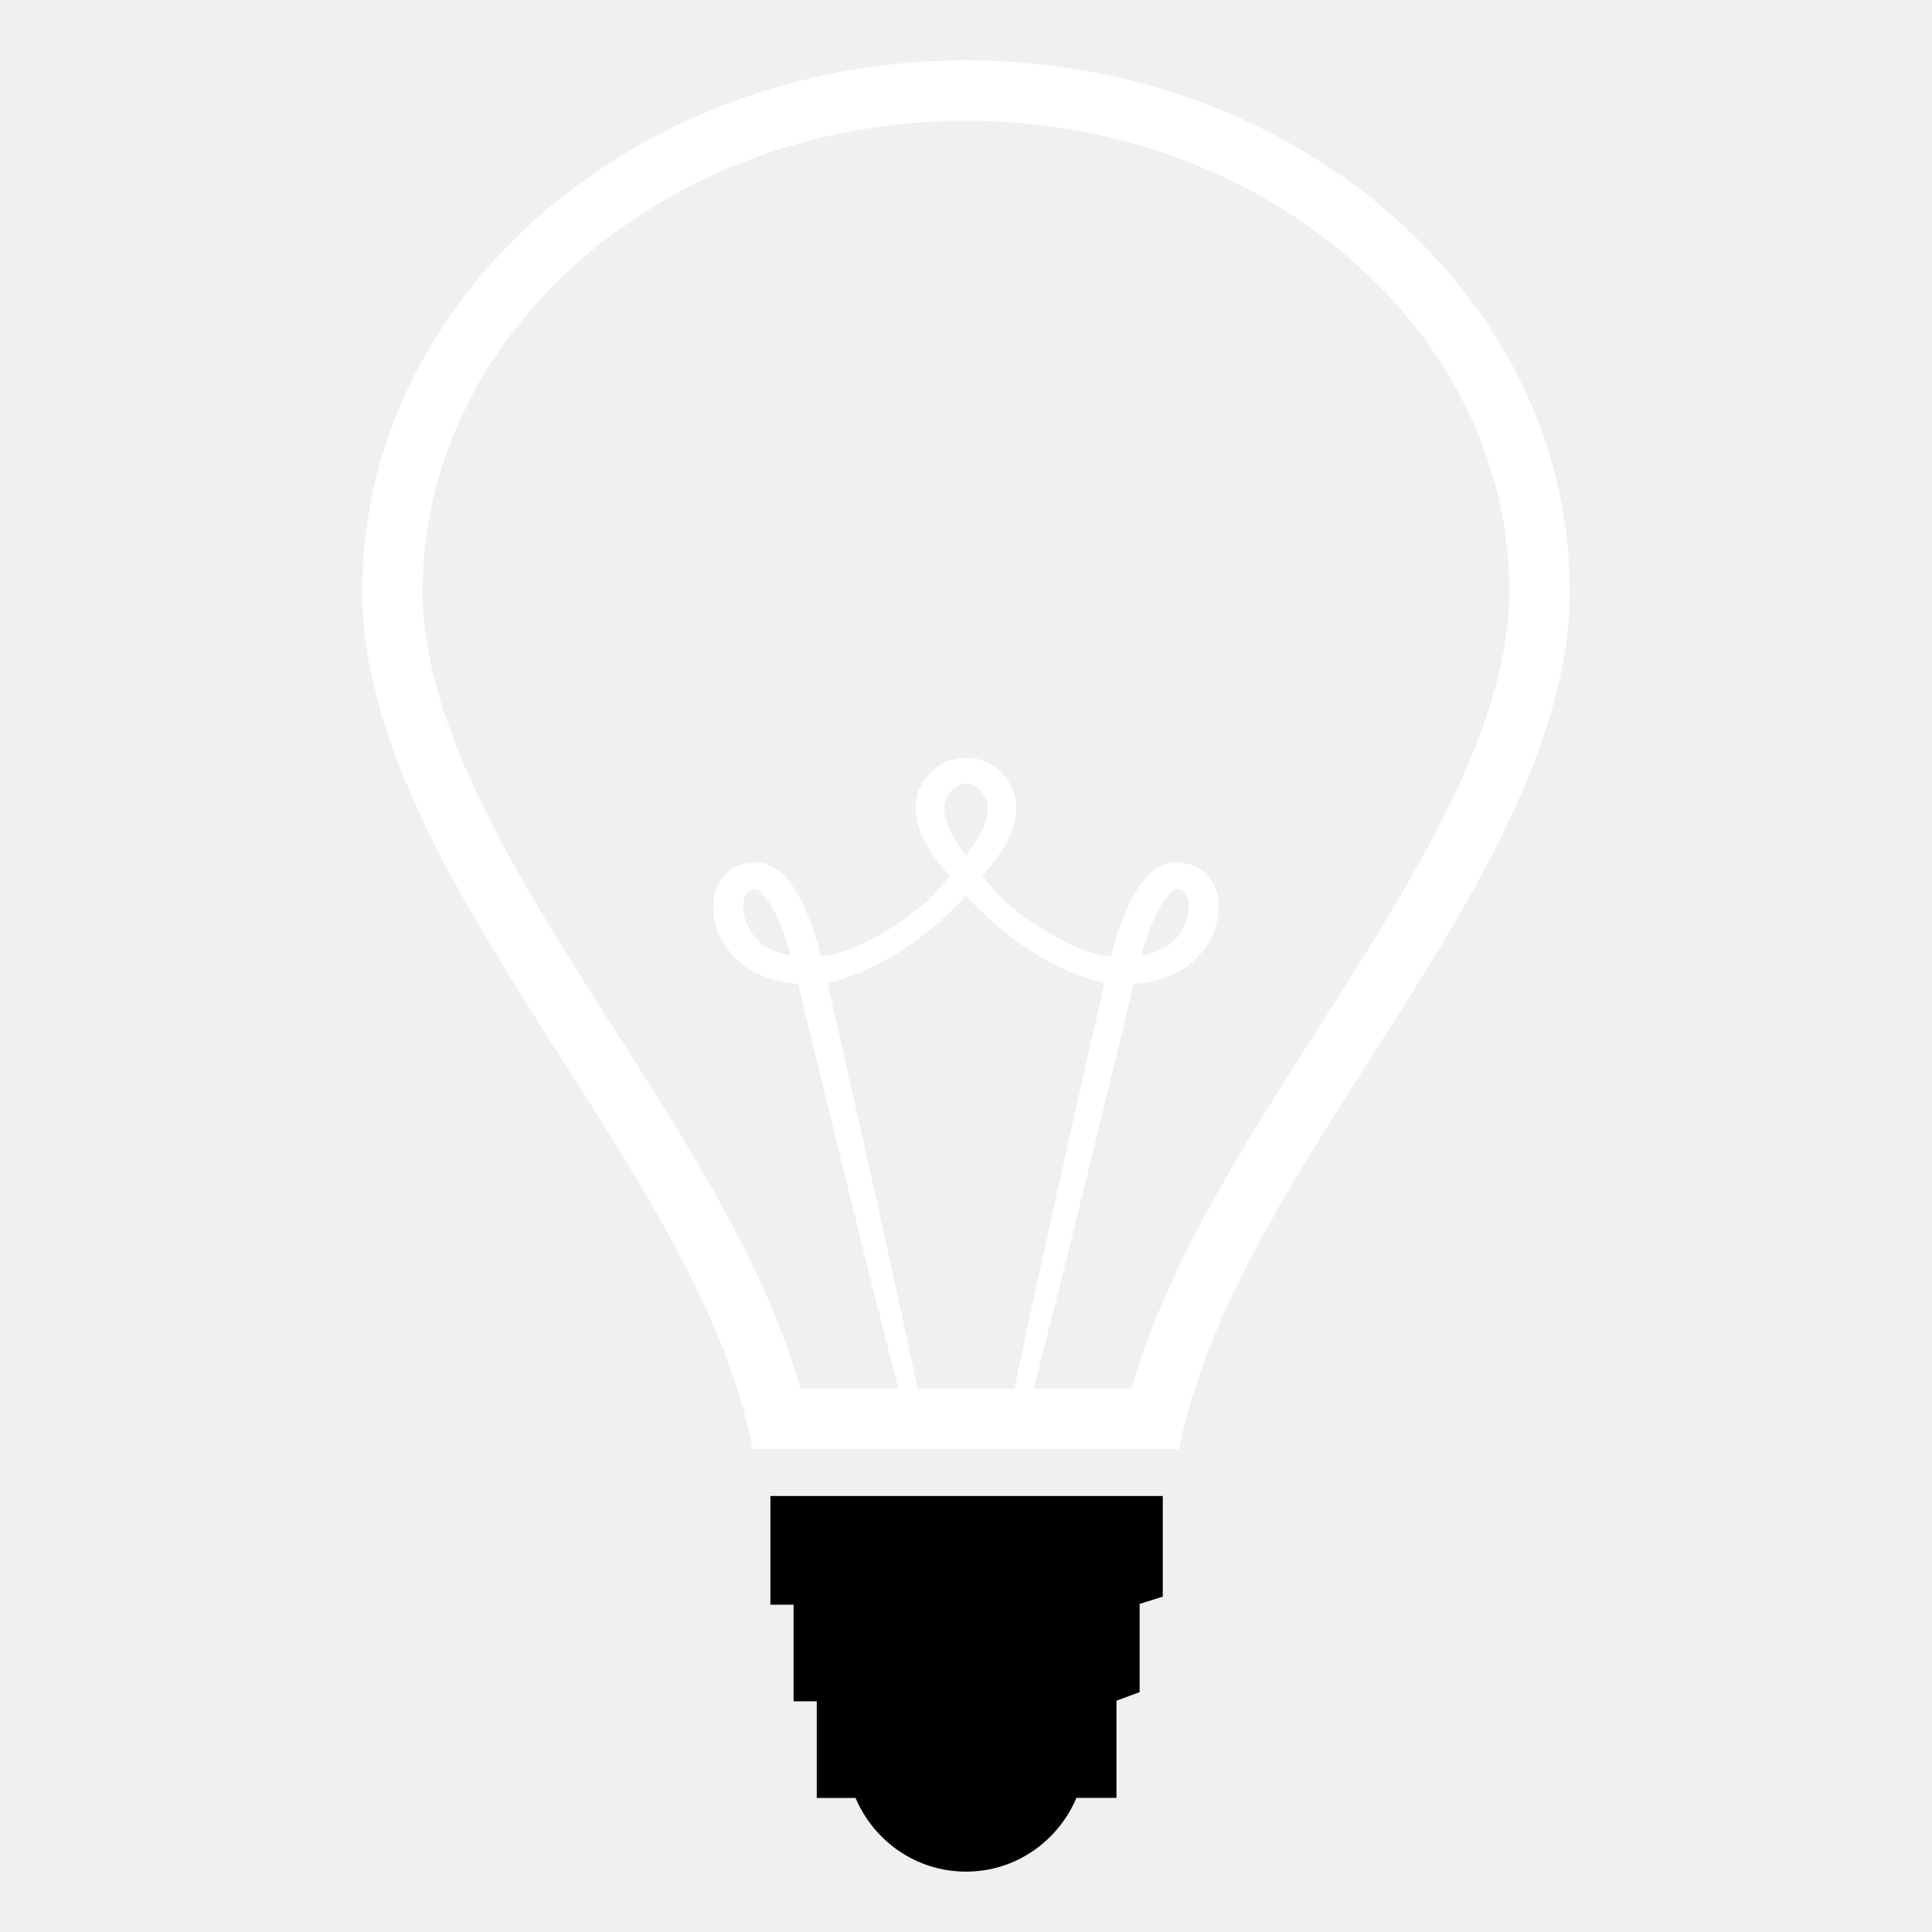
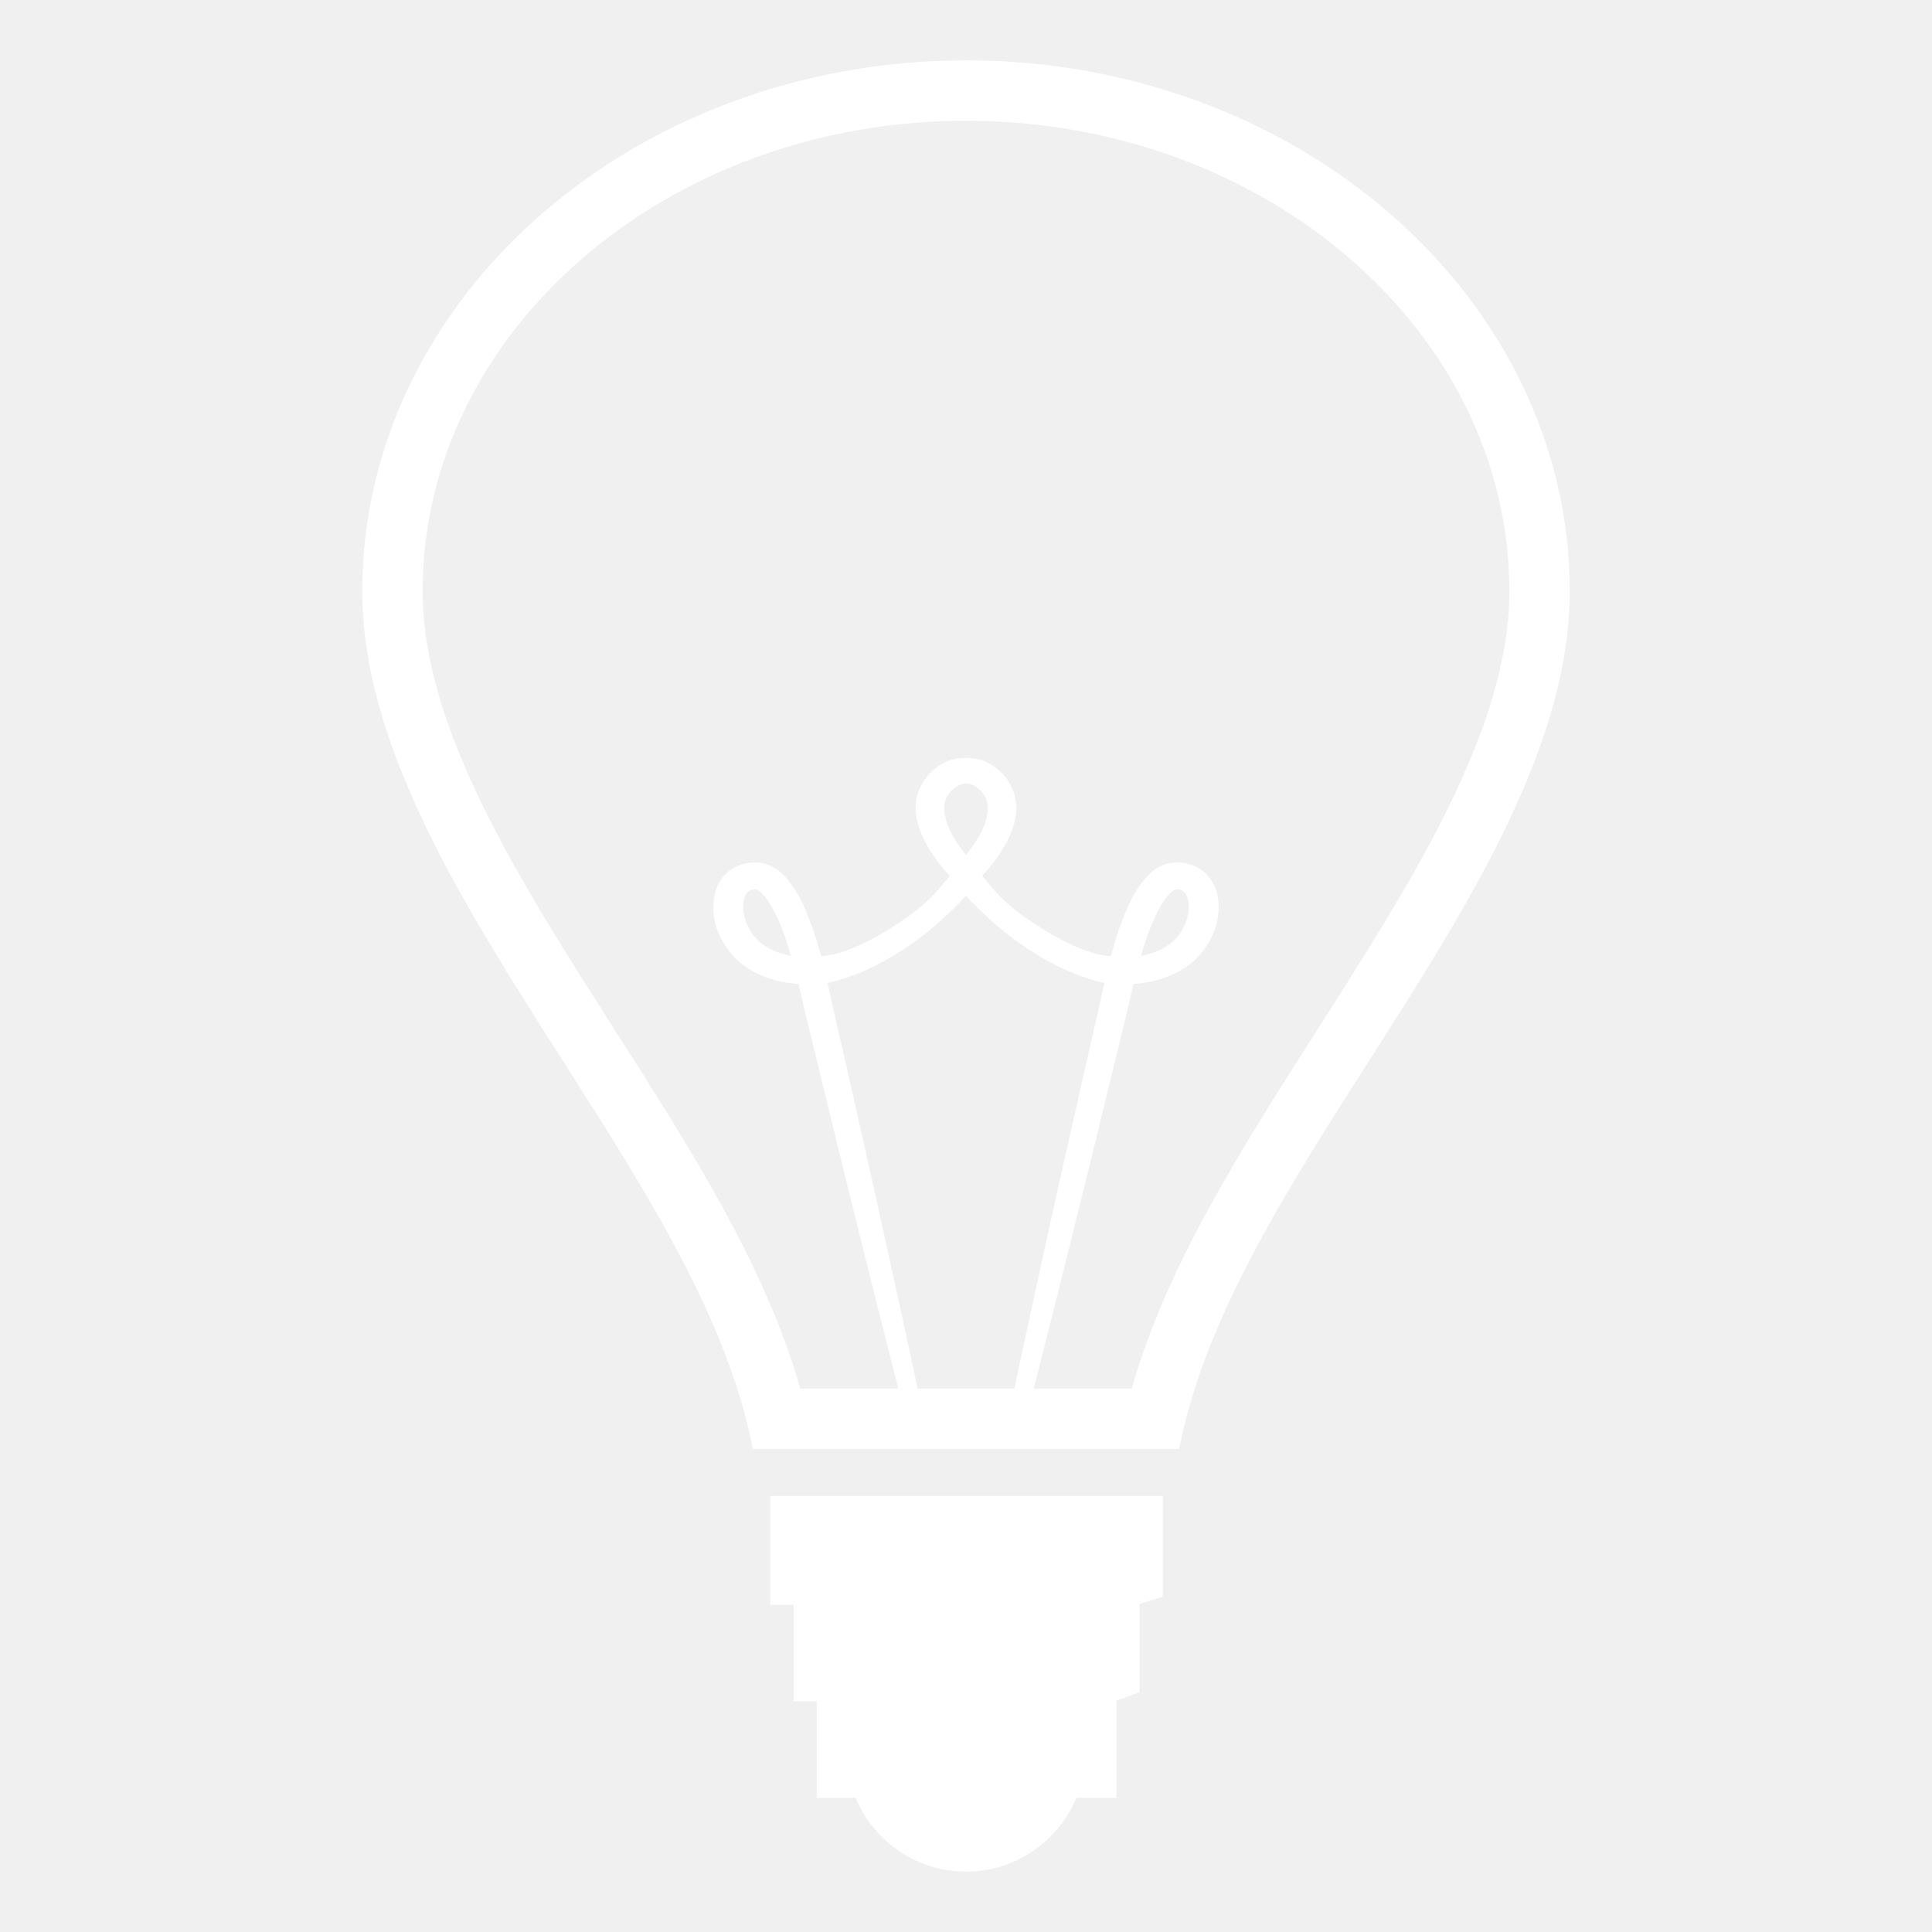
<svg xmlns="http://www.w3.org/2000/svg" width="800px" height="800px" viewBox="0 0 64 64" aria-hidden="true" role="img" class="iconify iconify--emojione-monotone" preserveAspectRatio="xMidYMid meet">
  <path d="M32 2C20.973 2 12 9.889 12 19.586c0 5.13 3.368 10.412 6.621 15.516c2.803 4.393 5.48 8.586 6.316 12.898h14.125c.838-4.313 3.512-8.506 6.314-12.898C48.631 29.998 52 24.716 52 19.586C52 9.889 43.027 2 32 2m0 27.674c1.932 2.085 3.752 2.705 4.584 2.889c-.125.555-.238 1.097-.369 1.631c-.246 1.092-.486 2.156-.719 3.178a723.122 723.122 0 0 0-1.895 8.629h-3.203a787.762 787.762 0 0 0-1.895-8.629l-.721-3.178c-.131-.534-.244-1.076-.367-1.631c.833-.184 2.653-.804 4.585-2.889m-.539-2.183c-.191-.413-.26-.835-.064-1.146c.164-.247.381-.388.604-.388s.438.141.604.388c.195.311.127.732-.064 1.146c-.141.292-.334.57-.541.839a4.66 4.66 0 0 1-.539-.839m12.23 6.534c-2.583 4.049-5.039 7.898-6.203 11.975h-3.246a801.908 801.908 0 0 0 2.113-8.465c.246-1.021.506-2.078.771-3.168c.148-.58.279-1.178.424-1.773c.756-.051 1.479-.287 2.043-.804c.578-.569.879-1.313.744-2.107c-.061-.38-.346-.872-.896-1.04a1.397 1.397 0 0 0-.832-.019a1.572 1.572 0 0 0-.598.396c-.533.592-.727 1.183-.945 1.769c-.102.295-.186.59-.266.881c0 0-.85.065-2.668-1.158c-1.01-.679-1.301-1.17-1.594-1.495c.316-.351.619-.736.854-1.203c.125-.261.23-.544.266-.862s-.023-.678-.205-.988a1.749 1.749 0 0 0-.865-.76c-.182-.065-.385-.096-.588-.096s-.408.03-.588.096a1.758 1.758 0 0 0-.867.76c-.182.311-.24.67-.205.988a2.7 2.7 0 0 0 .268.862c.234.467.537.853.854 1.203c-.293.325-.586.816-1.596 1.495c-1.818 1.224-2.668 1.158-2.668 1.158a14.153 14.153 0 0 0-.264-.881c-.221-.586-.412-1.177-.945-1.769a1.565 1.565 0 0 0-.598-.396a1.397 1.397 0 0 0-.832.019c-.553.168-.836.66-.896 1.04c-.137.794.166 1.538.744 2.107c.566.517 1.287.753 2.043.804c.143.596.273 1.193.424 1.773l.771 3.168A834.101 834.101 0 0 0 29.758 46h-3.246c-1.162-4.073-3.619-7.922-6.209-11.979C17.204 29.158 14 24.13 14 19.586C14 10.992 22.074 4 32 4c9.925 0 18 6.992 18 15.586c0 4.546-3.207 9.575-6.309 14.439m-5.892-2.361c.059-.205.119-.413.189-.613c.189-.527.43-1.1.758-1.443c.078-.088.158-.123.199-.146c0 .004.098-.012.16.019c.111.028.217.143.258.364c.08.428-.123.979-.49 1.324c-.258.245-.656.417-1.074.495m-11.6 0c-.418-.078-.816-.25-1.072-.496c-.369-.345-.57-.896-.49-1.324c.041-.222.146-.336.258-.364c.063-.03.16-.015.16-.019c.039.023.121.059.195.146c.33.344.57.916.76 1.443c.07.201.131.409.189.614" fill="#FFFFFF" />
-   <path d="M26.52 49.557h-1v3.6h.768v3.201h.768v3.201h1.286C28.947 60.988 30.347 62 32 62c1.652 0 3.051-1.012 3.658-2.443h1.327v-3.221l.112-.041l.655-.24v-2.923l.065-.021l.701-.22v-3.335H26.52z" fill="#000000" />
+   <path d="M26.52 49.557h-1v3.6h.768v3.201h.768v3.201h1.286C28.947 60.988 30.347 62 32 62c1.652 0 3.051-1.012 3.658-2.443h1.327v-3.221l.112-.041l.655-.24v-2.923l.065-.021l.701-.22v-3.335H26.52z" fill="#FFFFFF" />
</svg>
